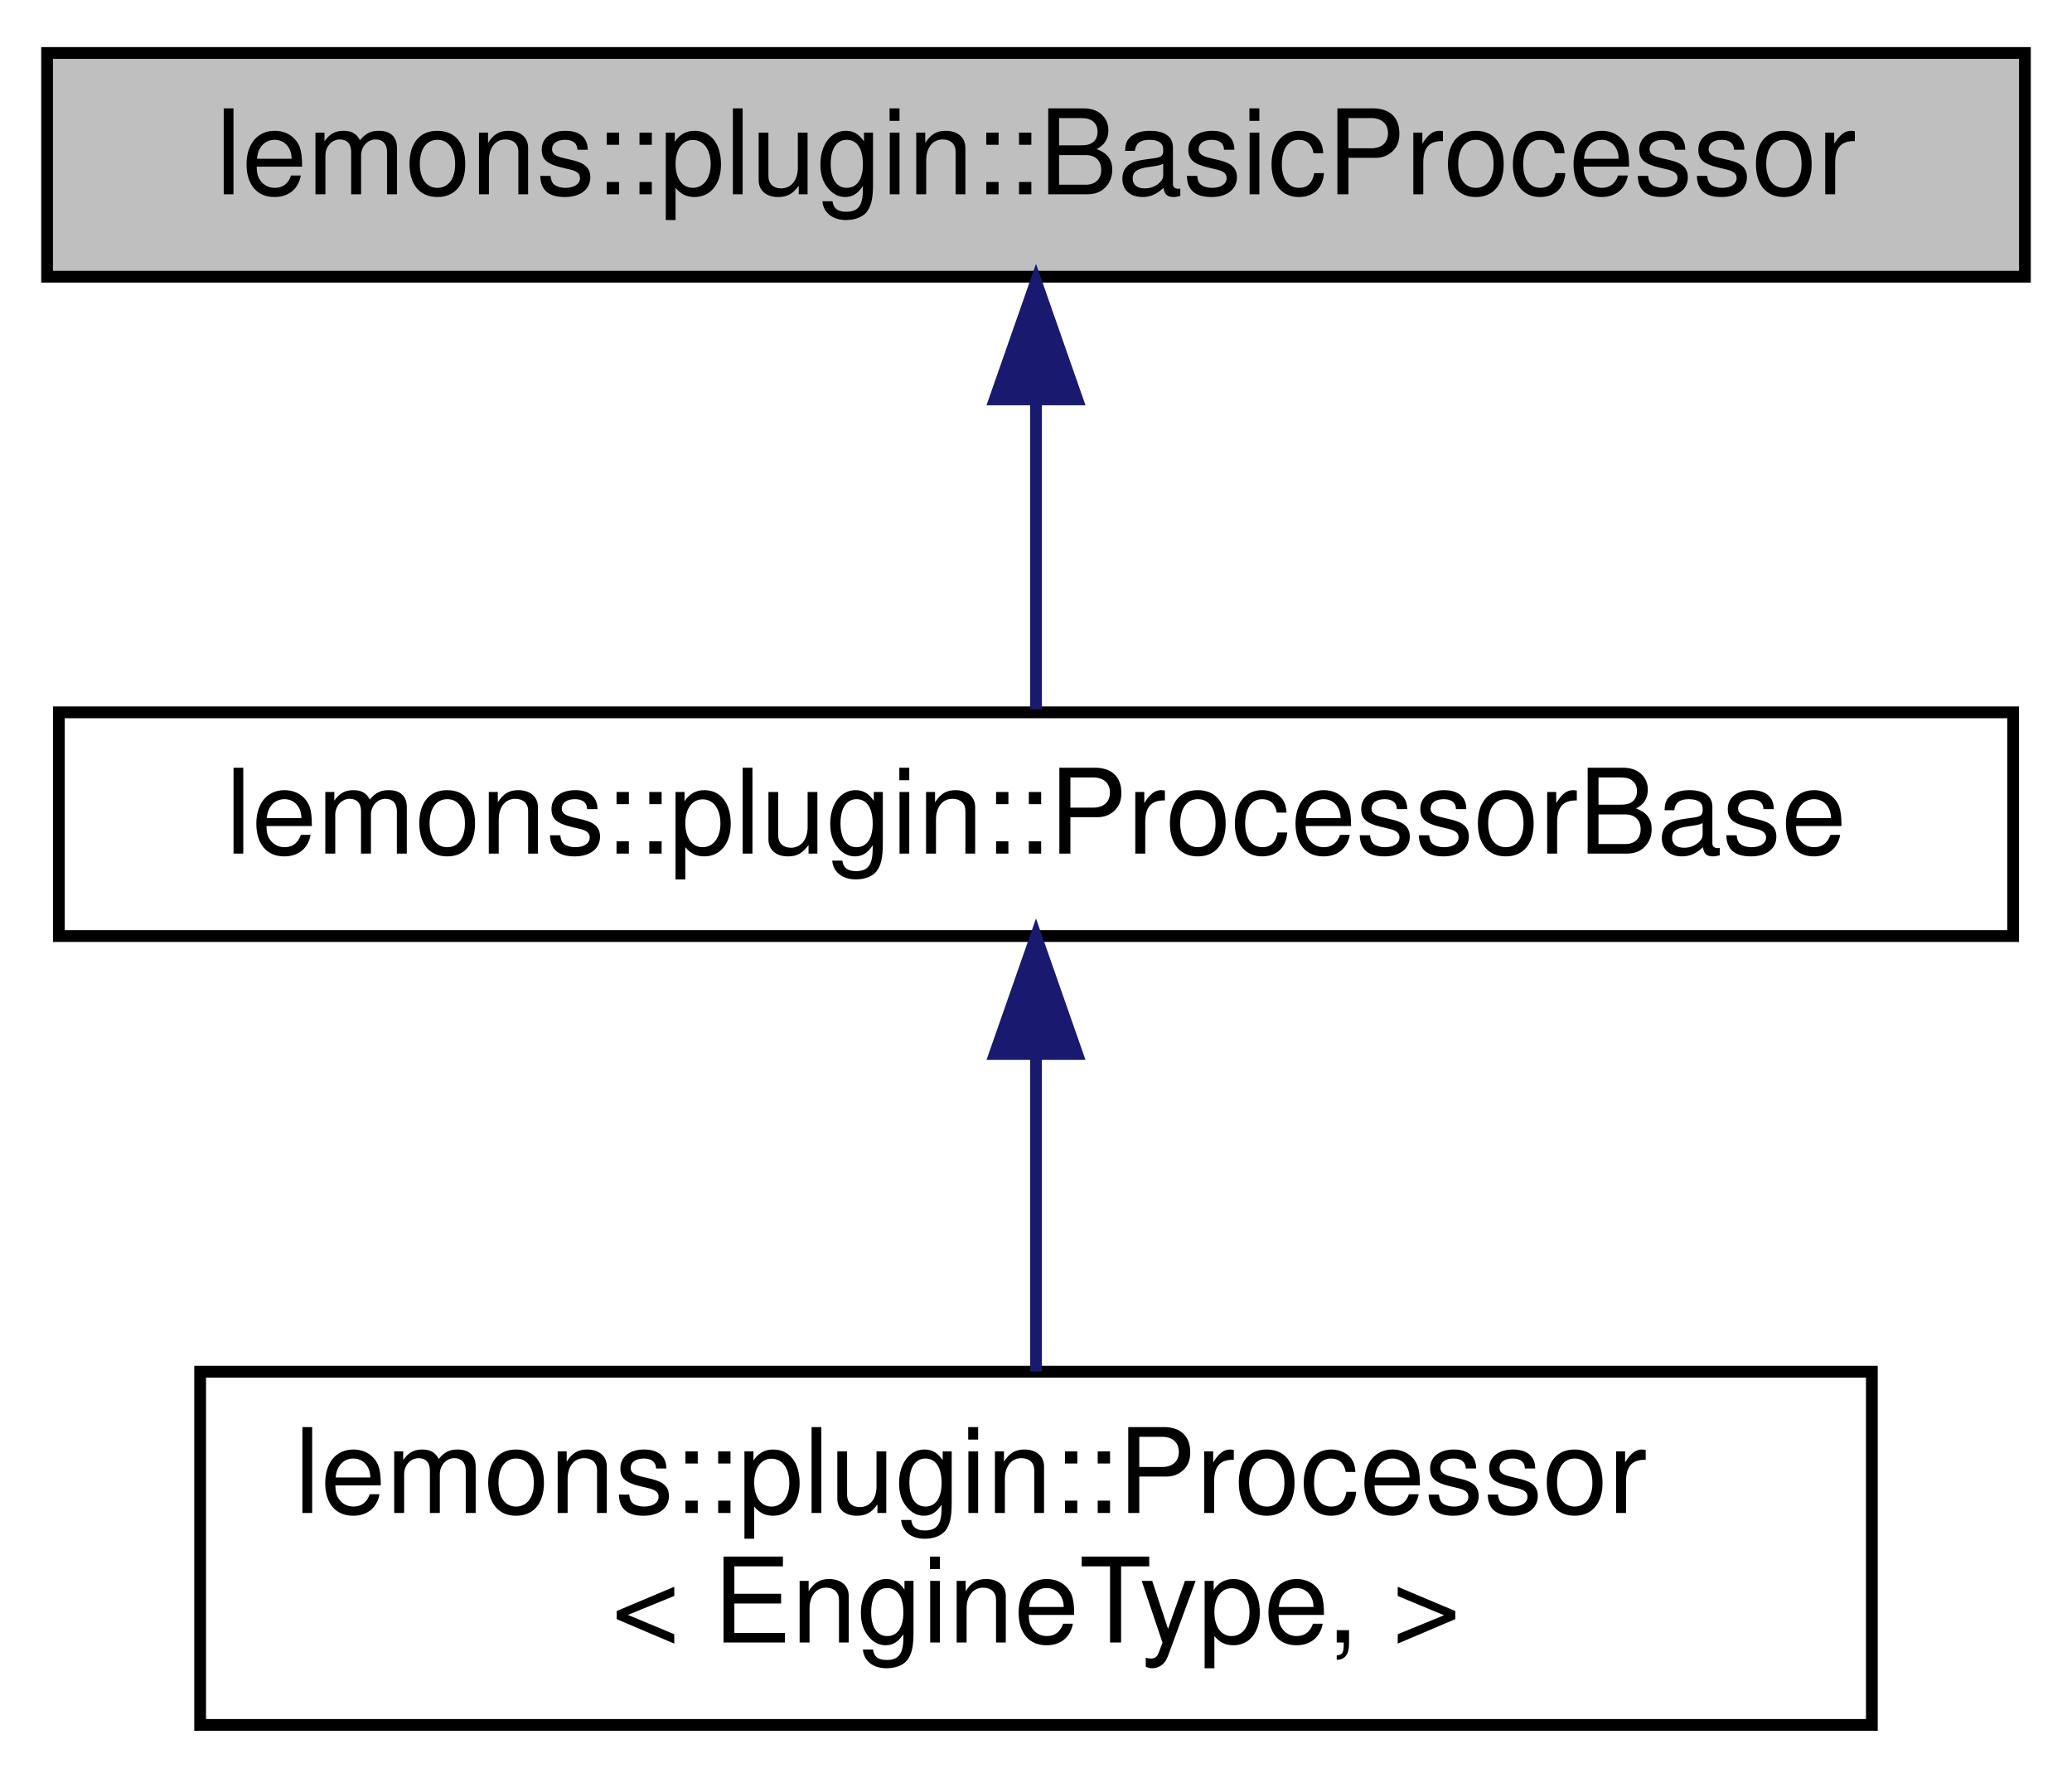
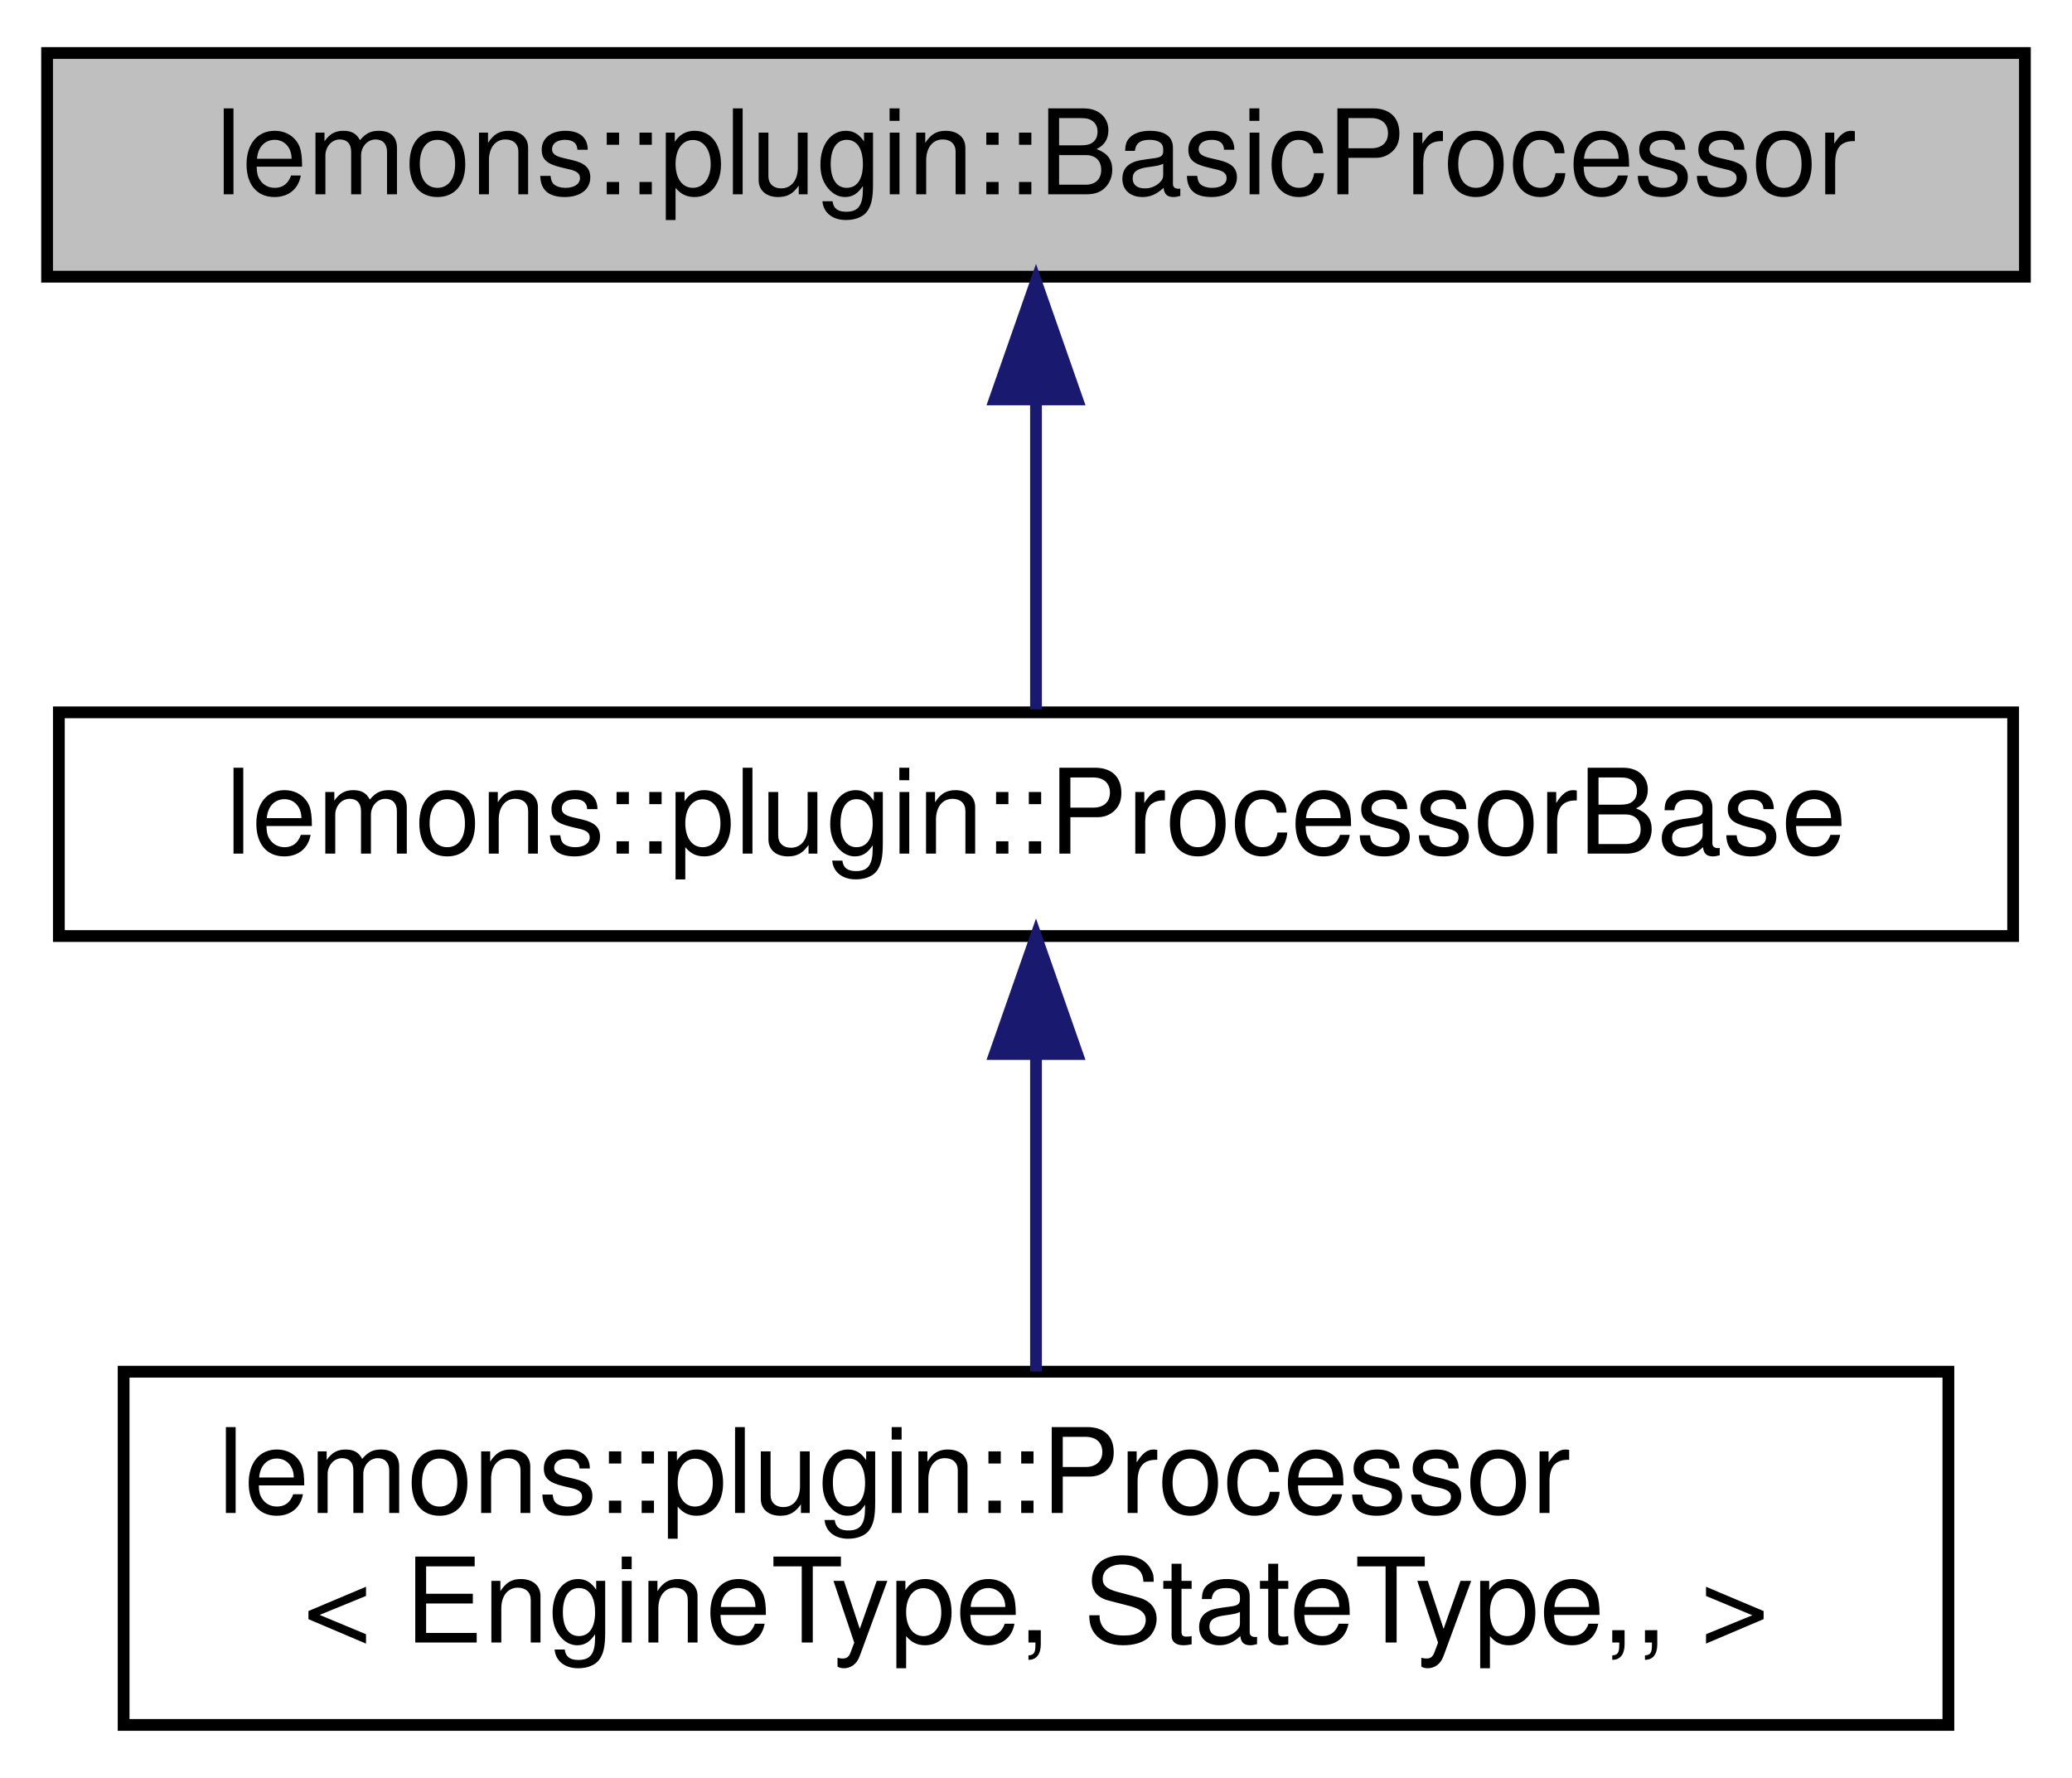
<svg xmlns="http://www.w3.org/2000/svg" xmlns:xlink="http://www.w3.org/1999/xlink" width="176pt" height="151pt" viewBox="0.00 0.00 176.00 151.00">
  <g id="graph0" class="graph" transform="scale(1 1) rotate(0) translate(4 147)">
    <g id="node1" class="node">
      <g id="a_node1">
        <a xlink:title="A default implementation of a basic, generic juce AudioProcessor.">
          <polygon fill="#bfbfbf" stroke="black" points="0,-123.5 0,-142.5 168,-142.5 168,-123.5 0,-123.5" />
          <text text-anchor="middle" x="84" y="-130.5" font-family="Helvetica,sans-Serif" font-size="10.00">lemons::plugin::BasicProcessor</text>
        </a>
      </g>
    </g>
    <g id="node2" class="node">
      <g id="a_node2">
        <a xlink:href="classlemons_1_1plugin_1_1_processor_base.html" target="_top" xlink:title="Base class for a plugin processor.">
          <polygon fill="none" stroke="black" points="1,-67.5 1,-86.5 167,-86.5 167,-67.5 1,-67.5" />
          <text text-anchor="middle" x="84" y="-74.5" font-family="Helvetica,sans-Serif" font-size="10.00">lemons::plugin::ProcessorBase</text>
        </a>
      </g>
    </g>
    <g id="edge1" class="edge">
      <path fill="none" stroke="midnightblue" d="M84,-112.8C84,-103.91 84,-93.78 84,-86.75" />
      <polygon fill="midnightblue" stroke="midnightblue" points="80.5,-113.08 84,-123.08 87.5,-113.08 80.5,-113.08" />
    </g>
    <g id="node3" class="node">
      <g id="a_node3">
-         <a xlink:href="classlemons_1_1plugin_1_1_processor.html" target="_top" xlink:title="A processor class that can simply be told the templated engine type, and takes care of instantiating ...">
-           <polygon fill="none" stroke="black" points="13,-0.5 13,-30.5 155,-30.5 155,-0.5 13,-0.5" />
-           <text text-anchor="start" x="21" y="-18.5" font-family="Helvetica,sans-Serif" font-size="10.00">lemons::plugin::Processor</text>
-           <text text-anchor="middle" x="84" y="-7.5" font-family="Helvetica,sans-Serif" font-size="10.00">&lt; EngineType, &gt;</text>
+         <a xlink:href="classlemons_1_1plugin_1_1_processor.html" target="_top" xlink:title="A processor class that can simply be told the templated engine type and the state type,...">
+           <polygon fill="none" stroke="black" points="6.5,-0.5 6.5,-30.5 161.5,-30.5 161.5,-0.5 6.5,-0.5" />
+           <text text-anchor="start" x="14.5" y="-18.5" font-family="Helvetica,sans-Serif" font-size="10.00">lemons::plugin::Processor</text>
+           <text text-anchor="middle" x="84" y="-7.5" font-family="Helvetica,sans-Serif" font-size="10.00">&lt; EngineType, StateType,, &gt;</text>
        </a>
      </g>
    </g>
    <g id="edge2" class="edge">
      <path fill="none" stroke="midnightblue" d="M84,-57.23C84,-48.59 84,-38.5 84,-30.52" />
      <polygon fill="midnightblue" stroke="midnightblue" points="80.5,-57.48 84,-67.48 87.5,-57.48 80.5,-57.48" />
    </g>
  </g>
</svg>
